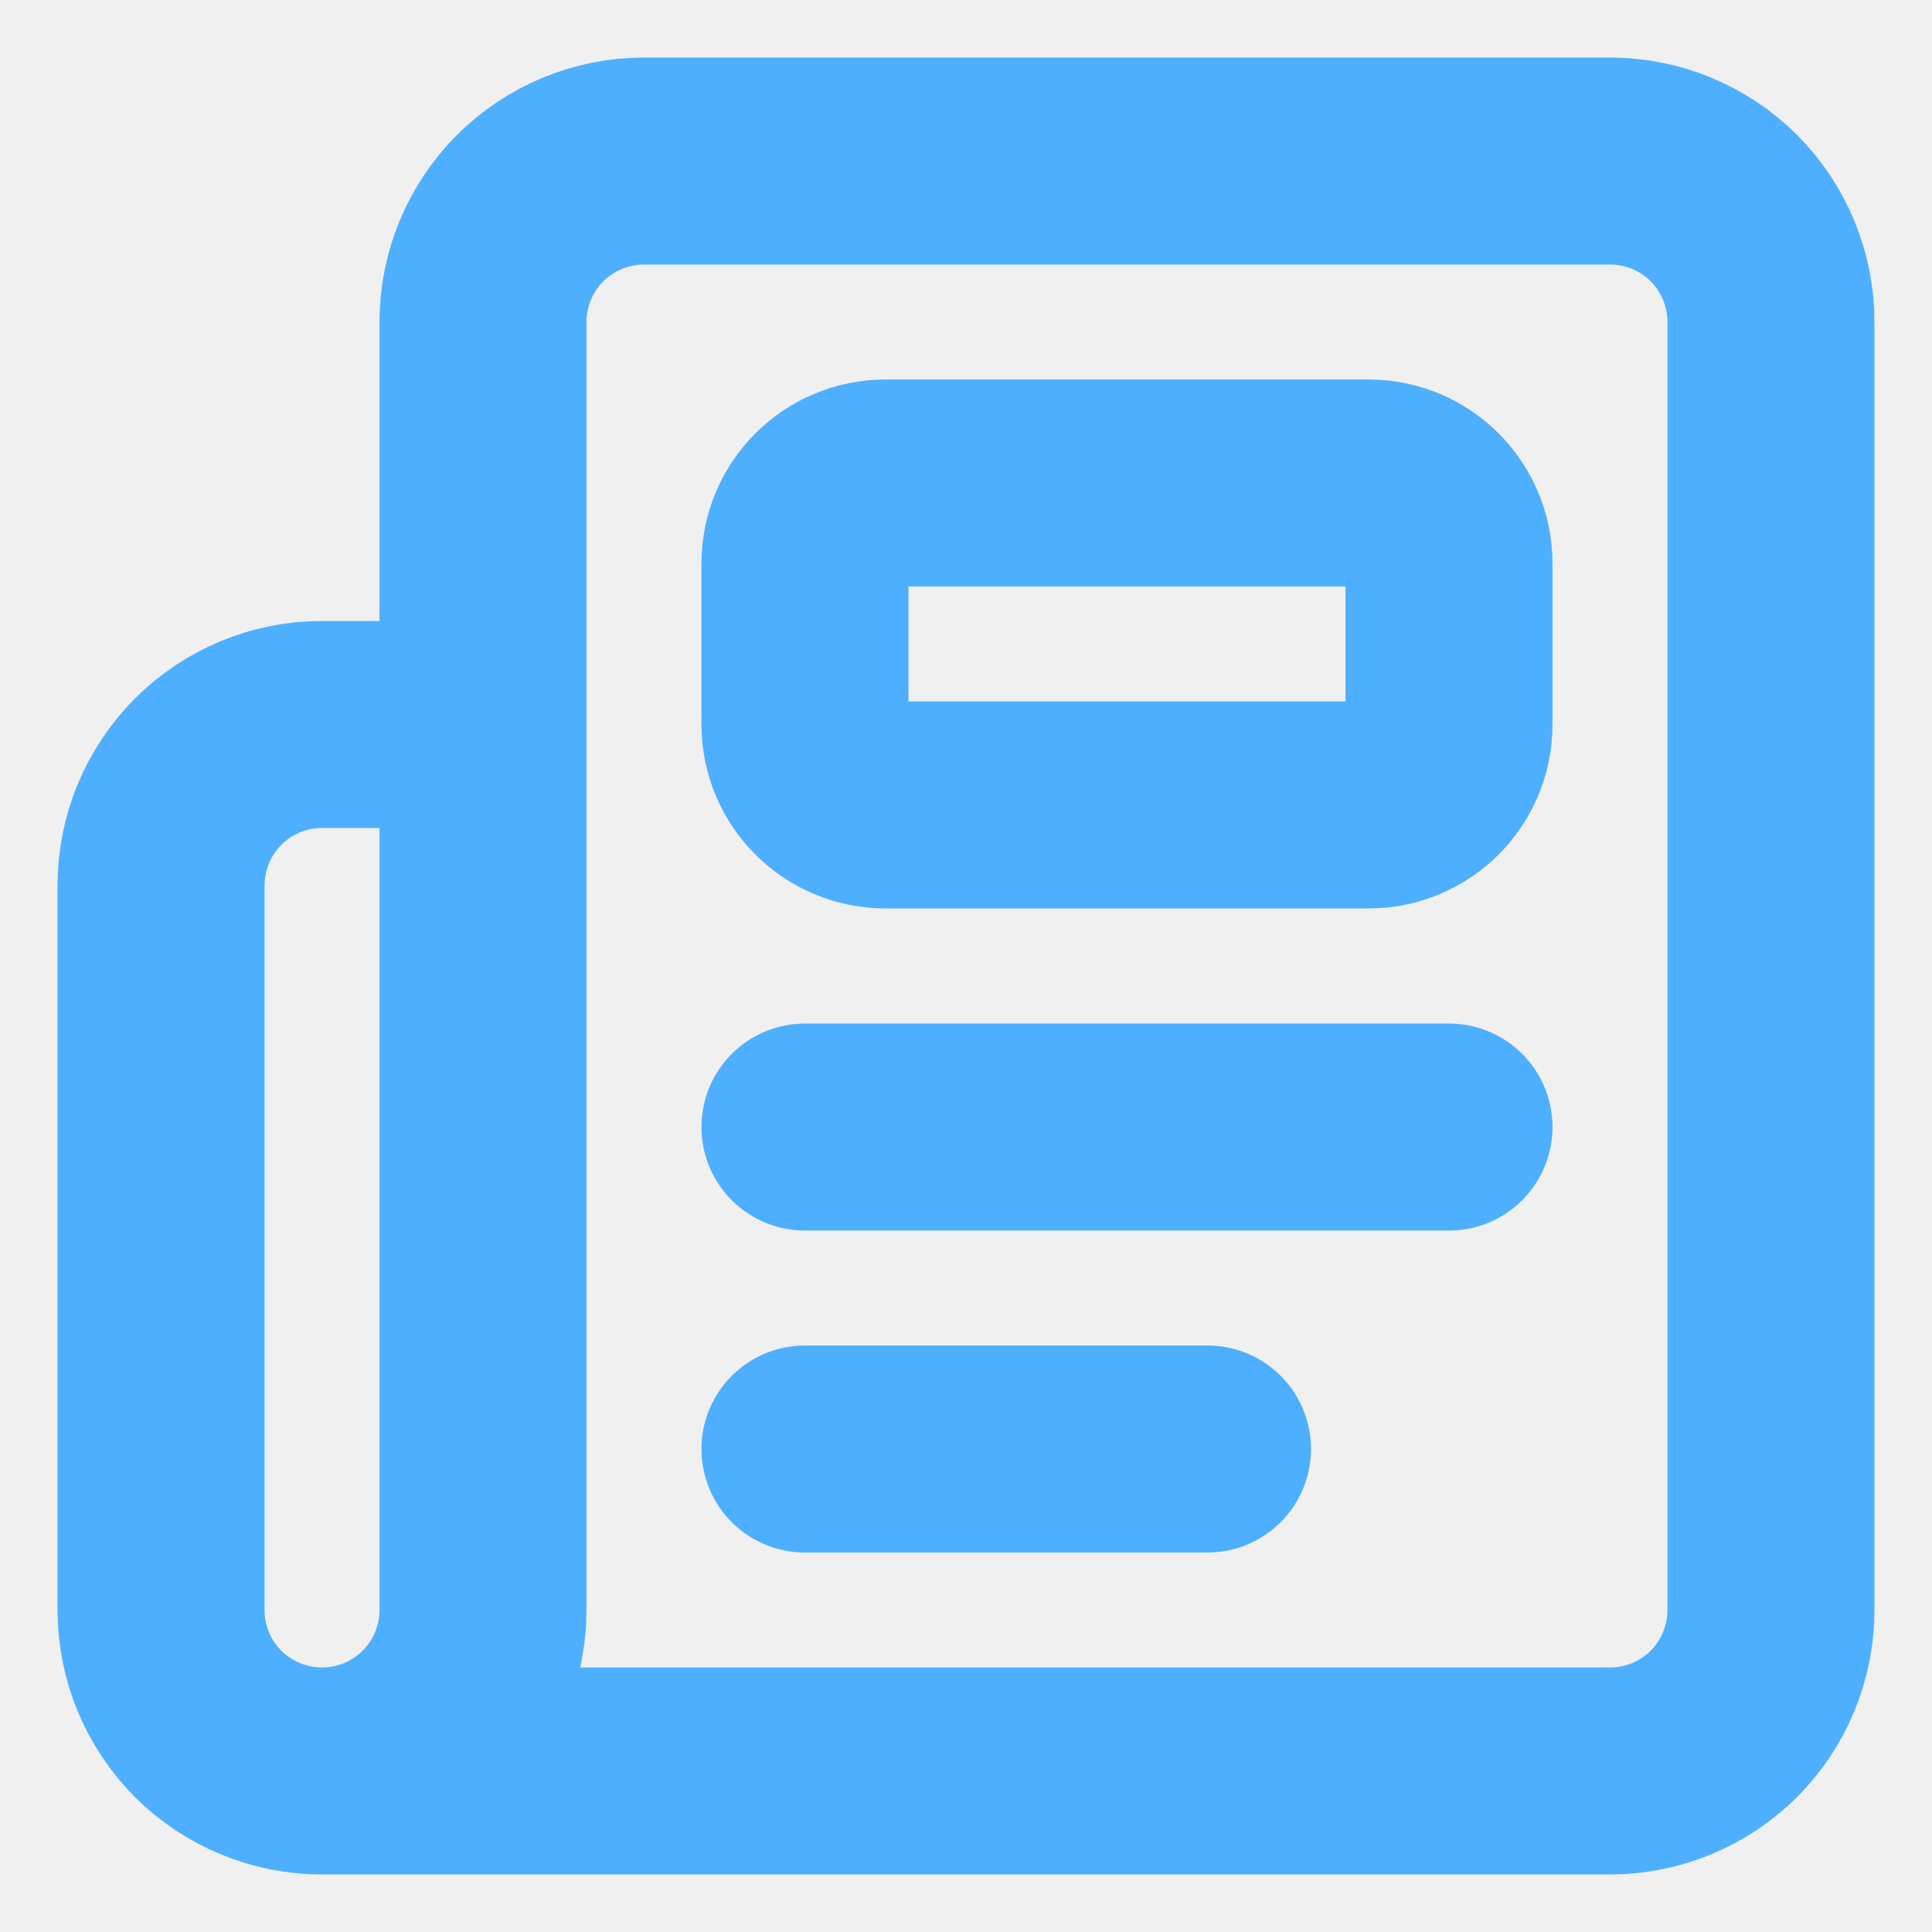
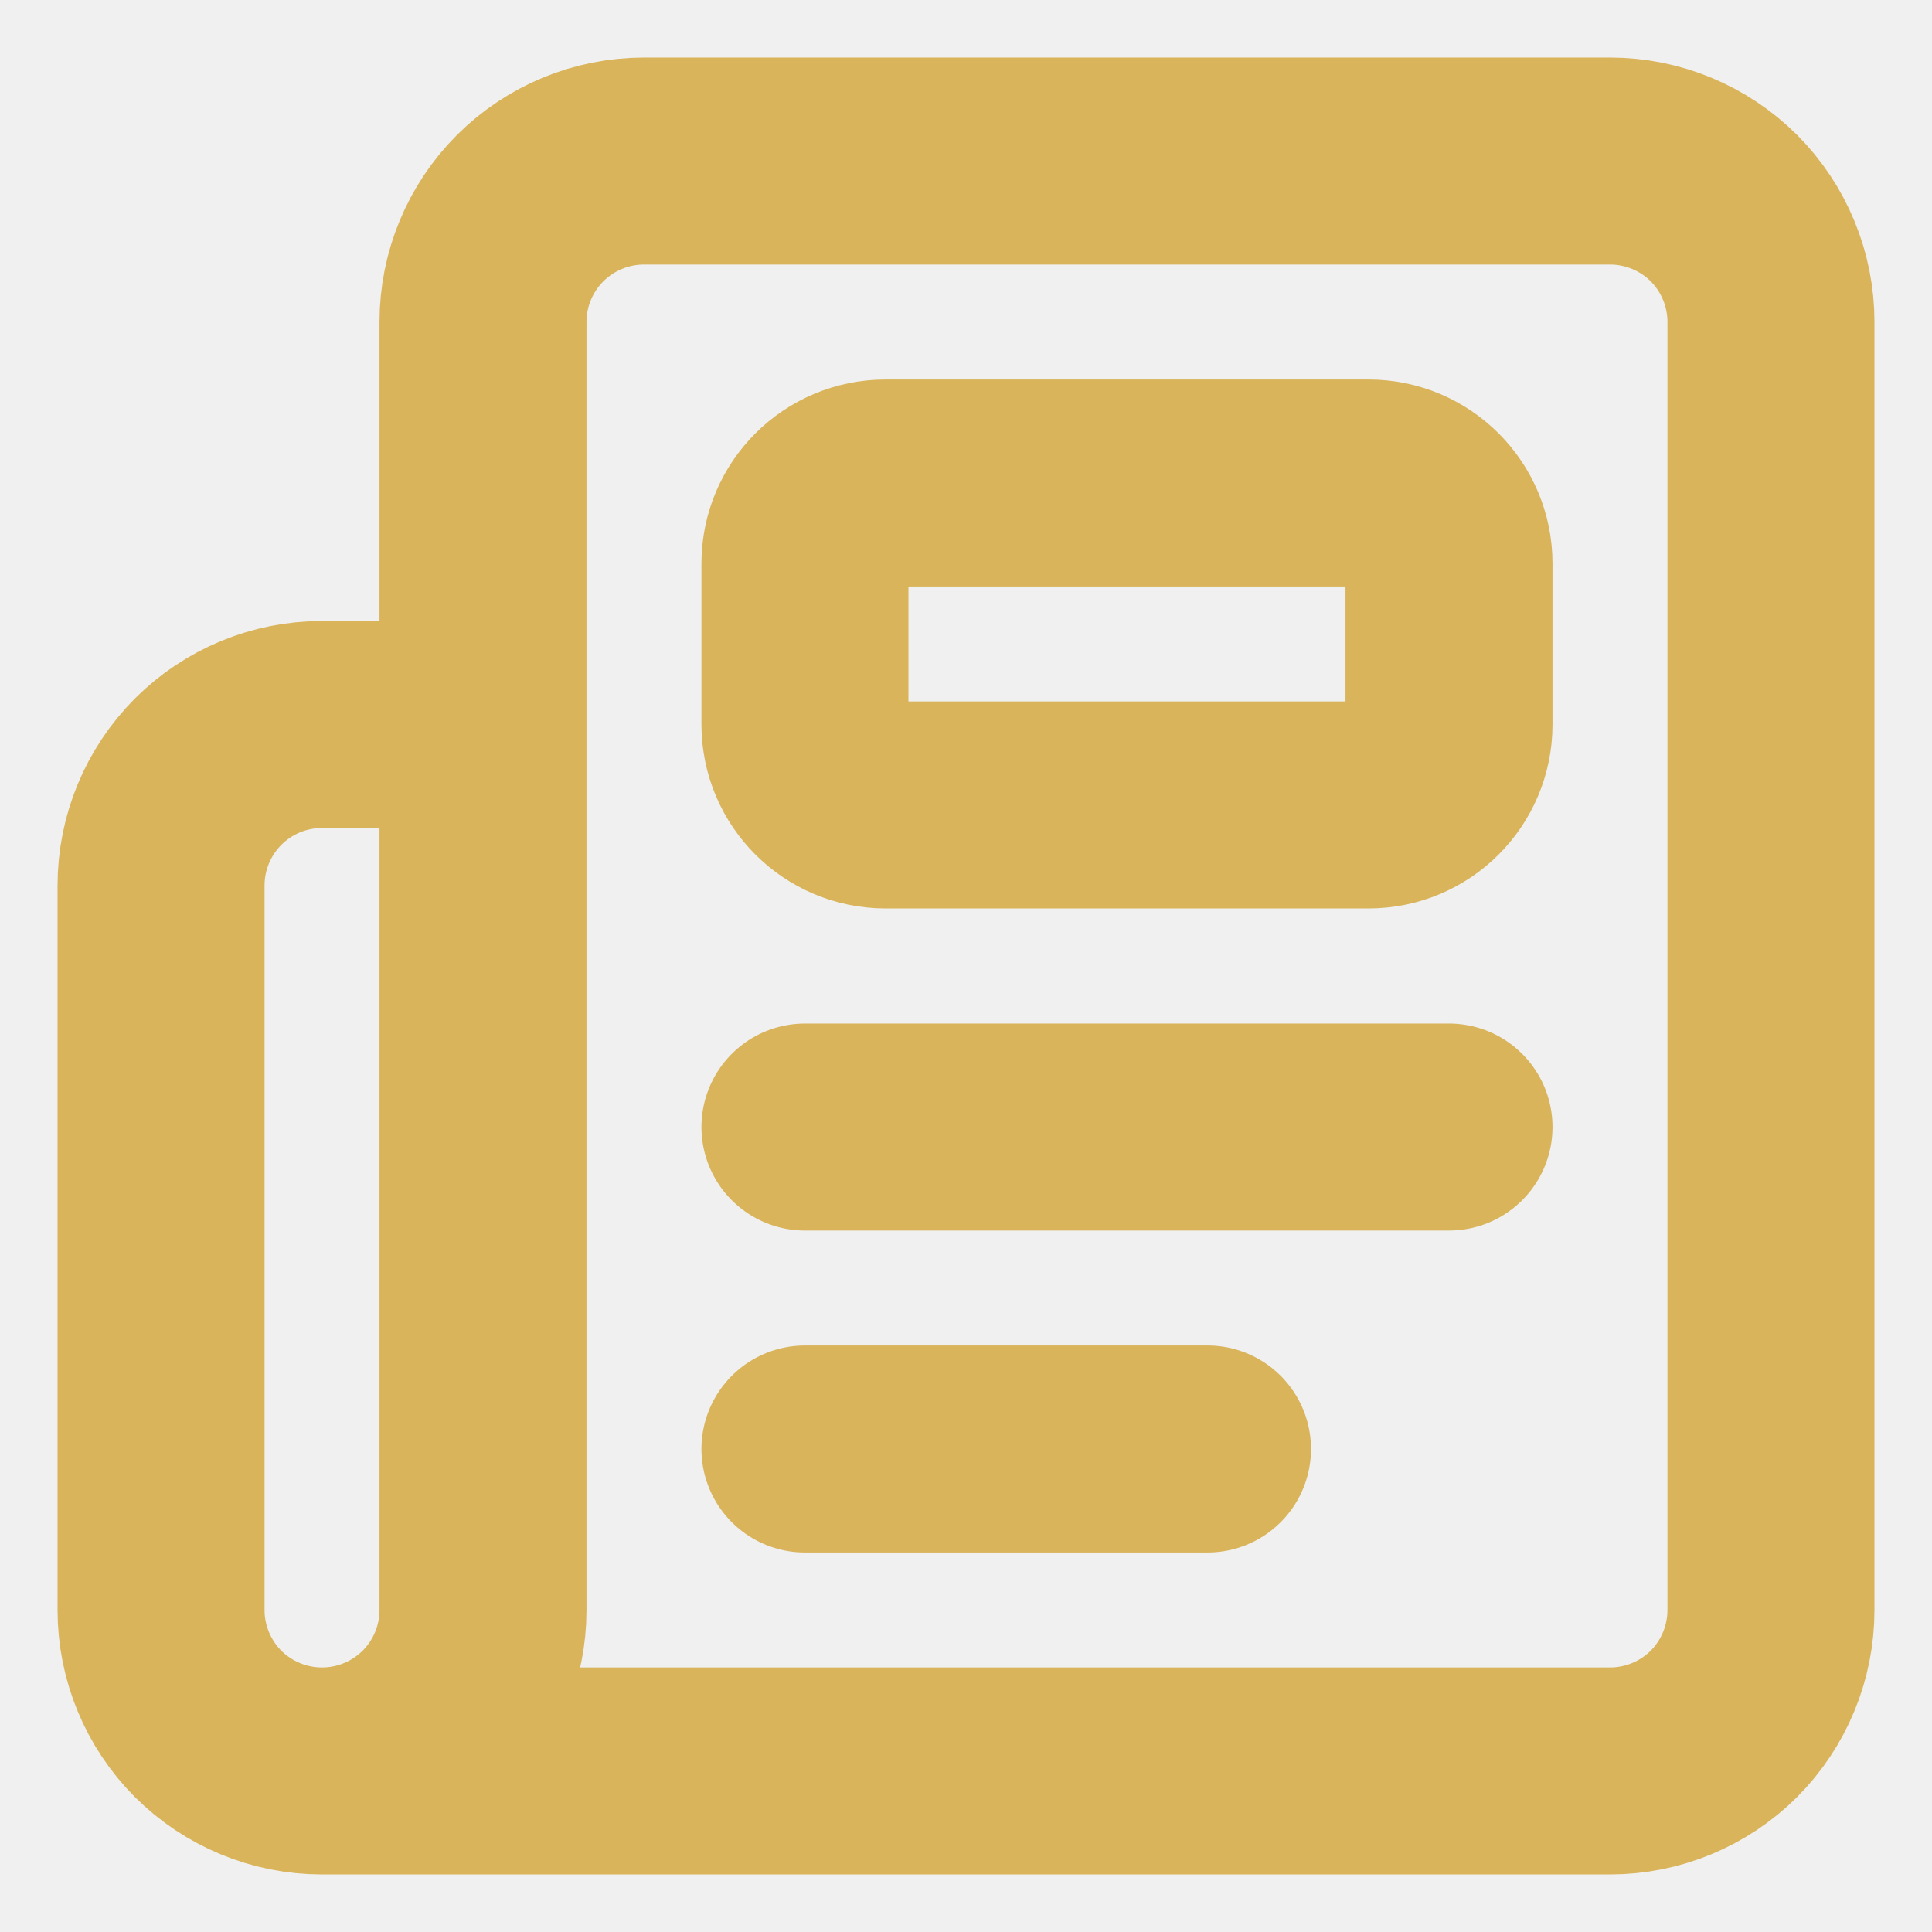
<svg xmlns="http://www.w3.org/2000/svg" preserveAspectRatio="none" overflow="visible" style="display: block;" width="14" height="14" viewBox="0 0 14 14" fill="none">
  <g id="Lucide / ì£¼ê° ë¦¬í¬í¸" clip-path="url(#clip0_0_4)">
-     <path id="Vector" d="M8.75 10.5H5.833" stroke="#4FAFFF" stroke-width="1.5" stroke-linecap="round" stroke-linejoin="round" />
-     <path id="Vector_2" d="M10.5 8.167H5.833" stroke="#4FAFFF" stroke-width="1.5" stroke-linecap="round" stroke-linejoin="round" />
-     <path id="Vector_3" d="M2.333 12.833H11.667C11.976 12.833 12.273 12.71 12.492 12.492C12.71 12.273 12.833 11.976 12.833 11.667V2.333C12.833 2.024 12.71 1.727 12.492 1.508C12.273 1.29 11.976 1.167 11.667 1.167H4.667C4.357 1.167 4.061 1.29 3.842 1.508C3.623 1.727 3.5 2.024 3.5 2.333V11.667C3.5 11.976 3.377 12.273 3.158 12.492C2.939 12.71 2.643 12.833 2.333 12.833ZM2.333 12.833C2.024 12.833 1.727 12.71 1.508 12.492C1.29 12.273 1.167 11.976 1.167 11.667V6.417C1.167 6.107 1.29 5.811 1.508 5.592C1.727 5.373 2.024 5.25 2.333 5.25H3.5" stroke="#4FAFFF" stroke-width="1.5" stroke-linecap="round" stroke-linejoin="round" />
-     <path id="Vector_4" d="M9.917 3.5H6.417C6.095 3.5 5.833 3.761 5.833 4.083V5.25C5.833 5.572 6.095 5.833 6.417 5.833H9.917C10.239 5.833 10.5 5.572 10.5 5.25V4.083C10.5 3.761 10.239 3.5 9.917 3.5Z" stroke="#4FAFFF" stroke-width="1.5" stroke-linecap="round" stroke-linejoin="round" />
+     <path id="Vector" d="M8.75 10.5H5.833" stroke="#D9B45B" stroke-width="1.5" stroke-linecap="round" stroke-linejoin="round" />
+     <path id="Vector_2" d="M10.5 8.167H5.833" stroke="#D9B45B" stroke-width="1.5" stroke-linecap="round" stroke-linejoin="round" />
+     <path id="Vector_3" d="M2.333 12.833H11.667C11.976 12.833 12.273 12.71 12.492 12.492C12.71 12.273 12.833 11.976 12.833 11.667V2.333C12.833 2.024 12.71 1.727 12.492 1.508C12.273 1.29 11.976 1.167 11.667 1.167H4.667C4.357 1.167 4.061 1.29 3.842 1.508C3.623 1.727 3.5 2.024 3.5 2.333V11.667C3.5 11.976 3.377 12.273 3.158 12.492C2.939 12.71 2.643 12.833 2.333 12.833ZM2.333 12.833C2.024 12.833 1.727 12.71 1.508 12.492C1.29 12.273 1.167 11.976 1.167 11.667V6.417C1.167 6.107 1.29 5.811 1.508 5.592C1.727 5.373 2.024 5.25 2.333 5.25H3.5" stroke="#D9B45B" stroke-width="1.5" stroke-linecap="round" stroke-linejoin="round" />
+     <path id="Vector_4" d="M9.917 3.5H6.417C6.095 3.5 5.833 3.761 5.833 4.083V5.25C5.833 5.572 6.095 5.833 6.417 5.833H9.917C10.239 5.833 10.5 5.572 10.5 5.25V4.083C10.5 3.761 10.239 3.5 9.917 3.5Z" stroke="#D9B45B" stroke-width="1.5" stroke-linecap="round" stroke-linejoin="round" />
  </g>
  <defs>
    <clipPath id="clip0_0_4">
      <rect width="14" height="14" fill="white" />
    </clipPath>
  </defs>
</svg>
